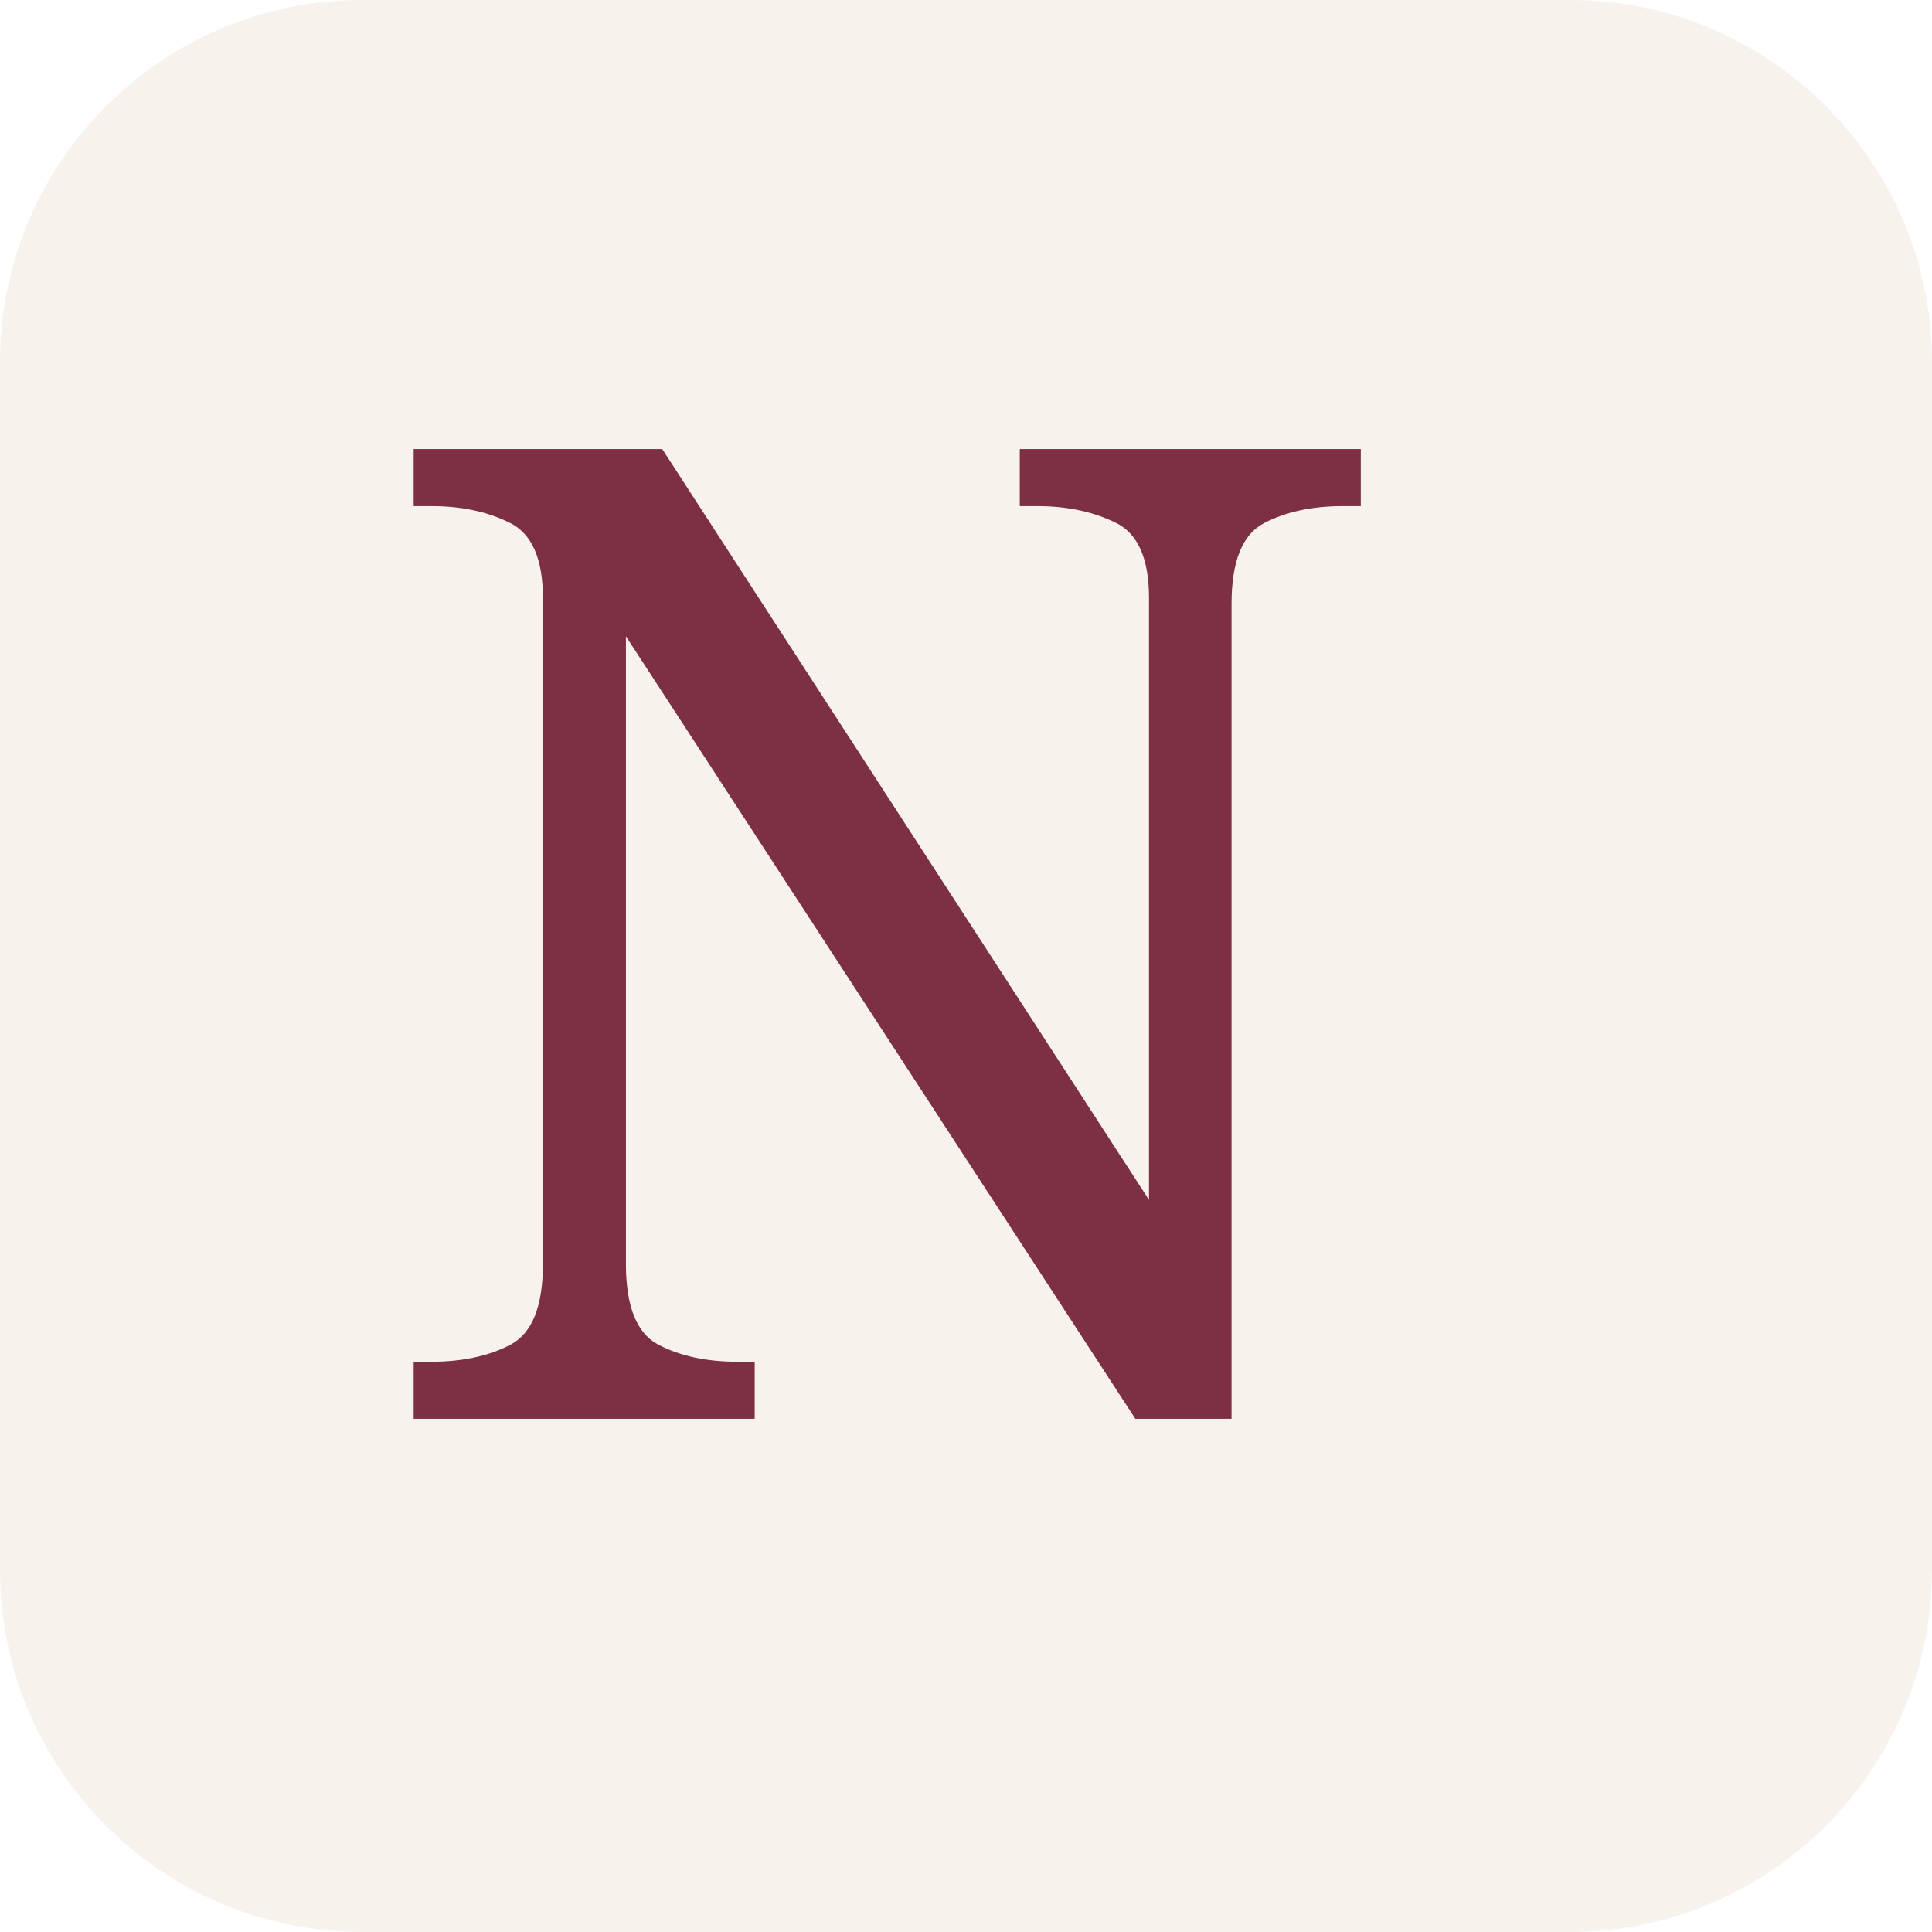
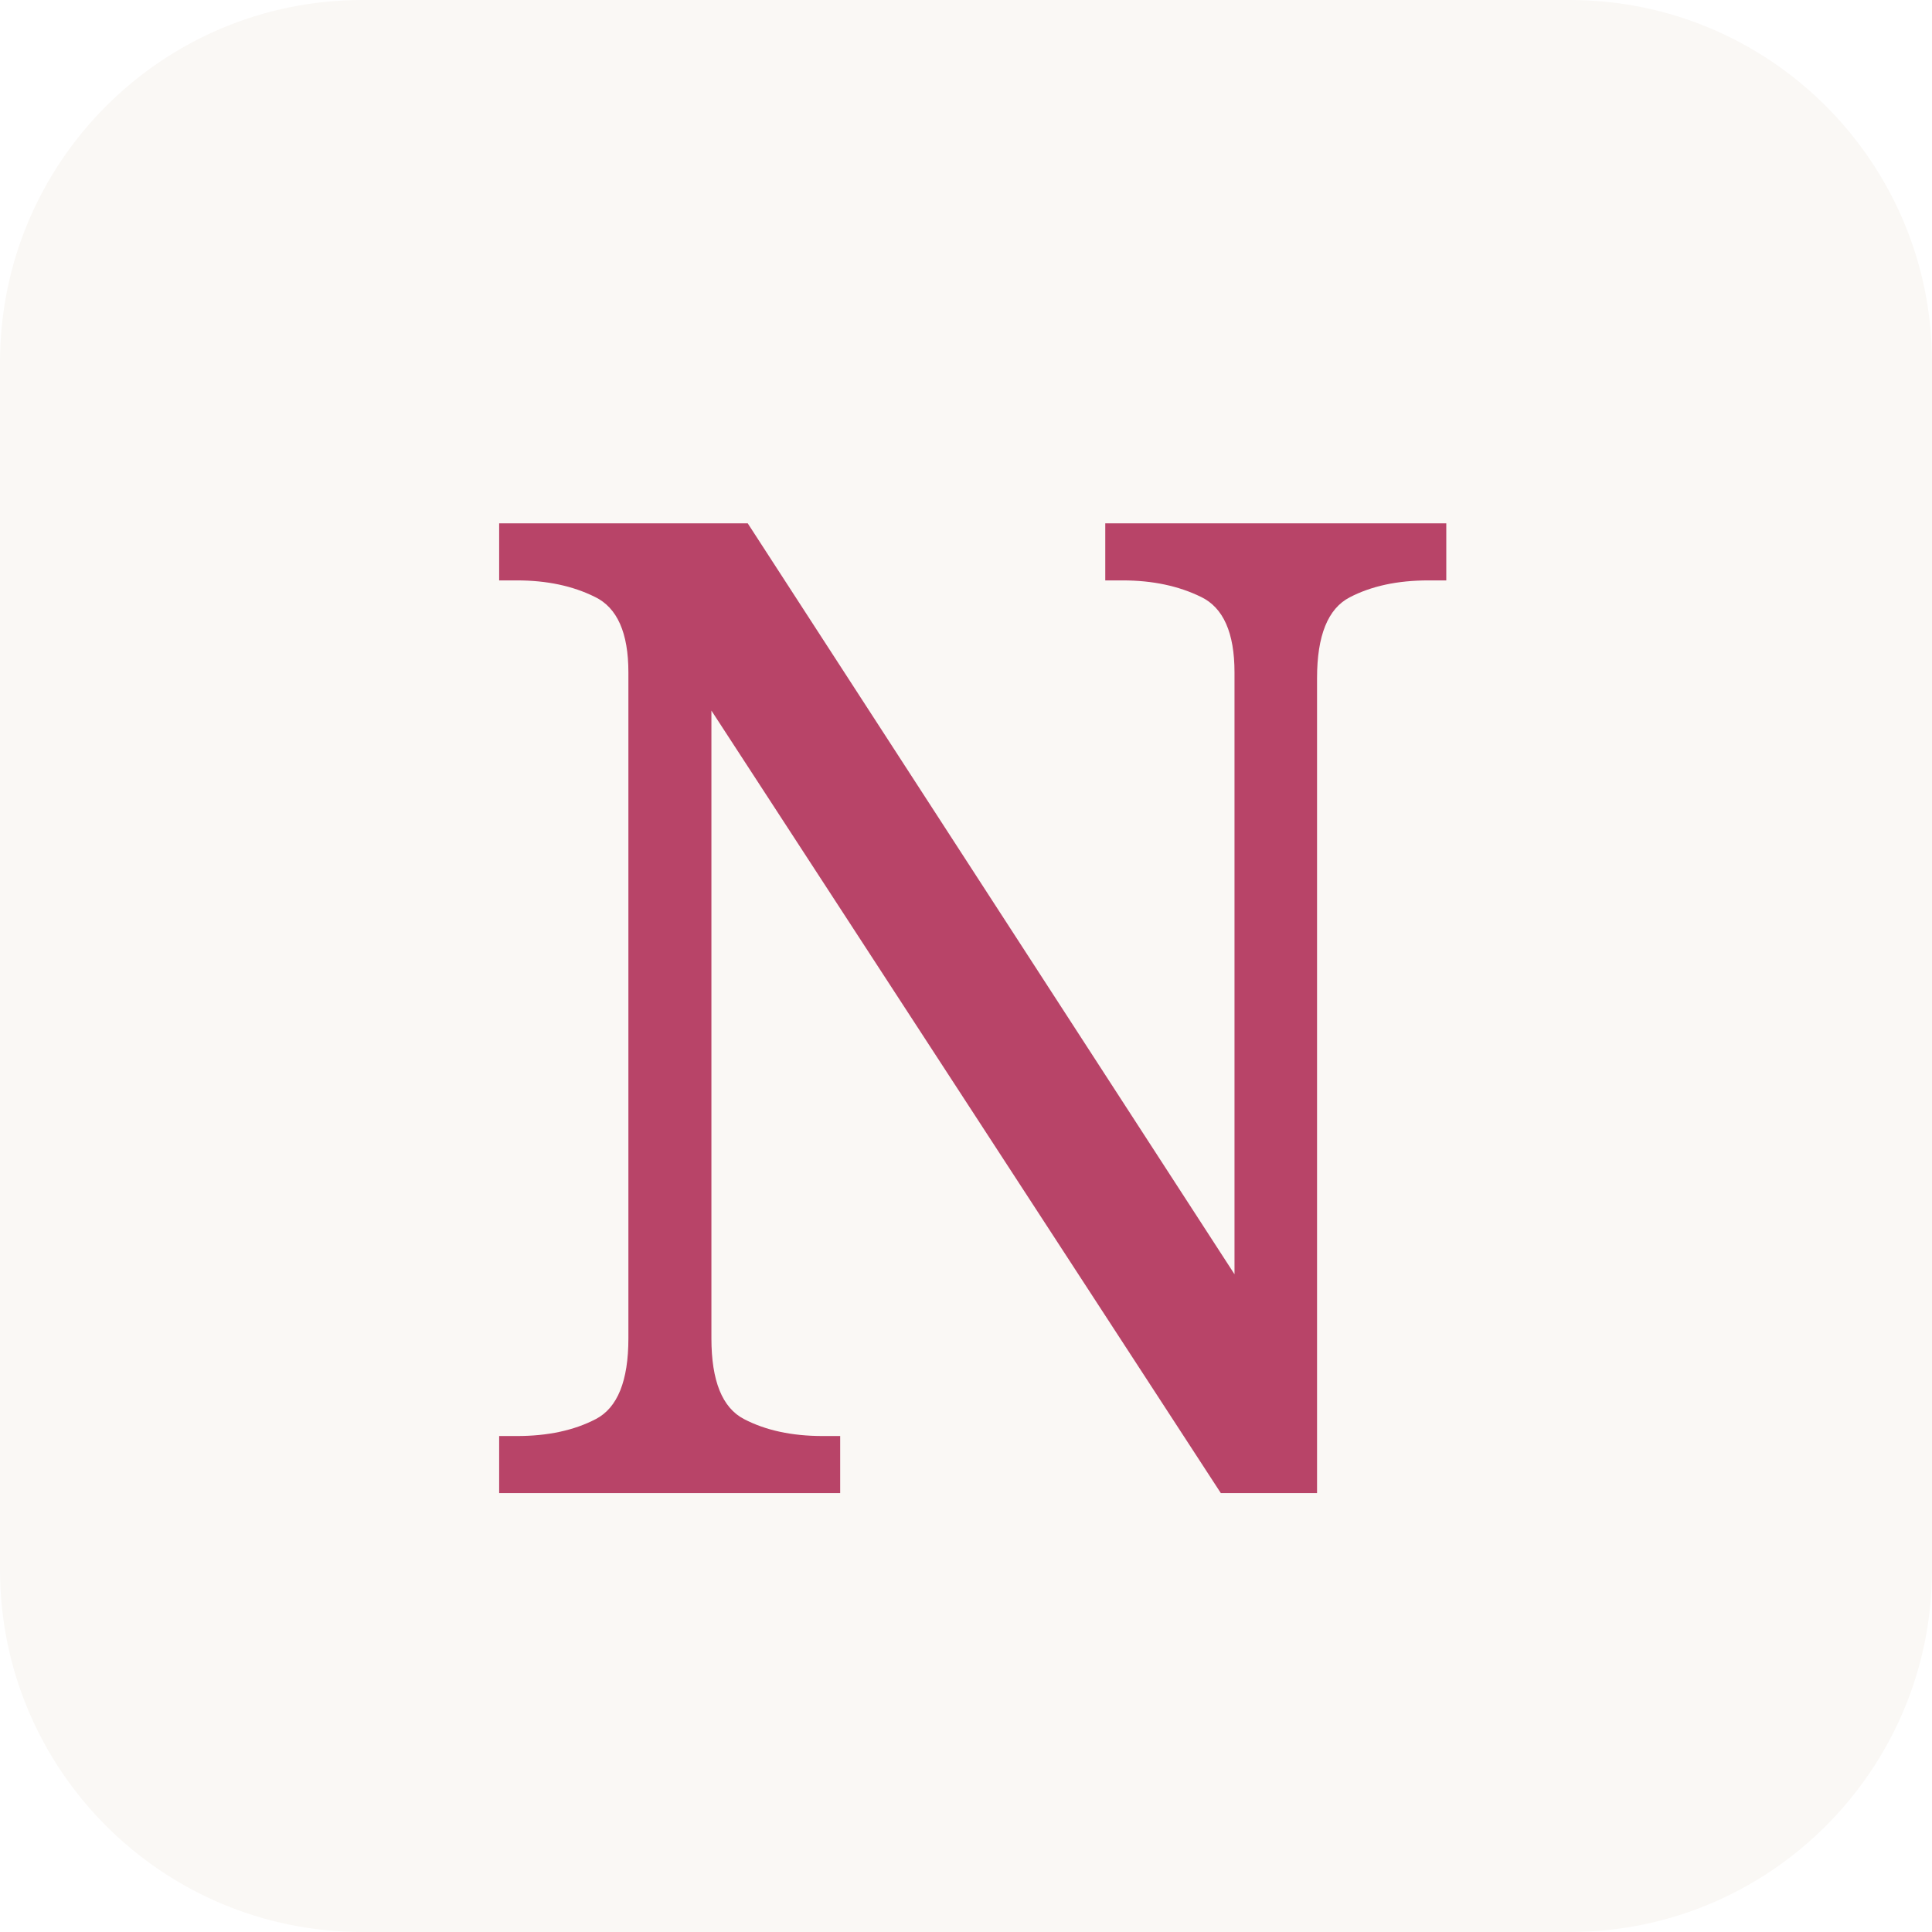
<svg xmlns="http://www.w3.org/2000/svg" viewBox="0 0 64 64">
-   <rect width="64" height="64" rx="12" fill="#f7f3ec" />
-   <text x="12" y="47" font-family="Georgia,serif" font-size="45" fill="#7d2f43">N</text>
+   <rect width="64" height="64" rx="12" fill="#FAF8F5" />
+   <text x="32" y="32" text-anchor="middle" dominant-baseline="central" font-family="Georgia,serif" font-size="45" fill="#B84468">N</text>
</svg>
